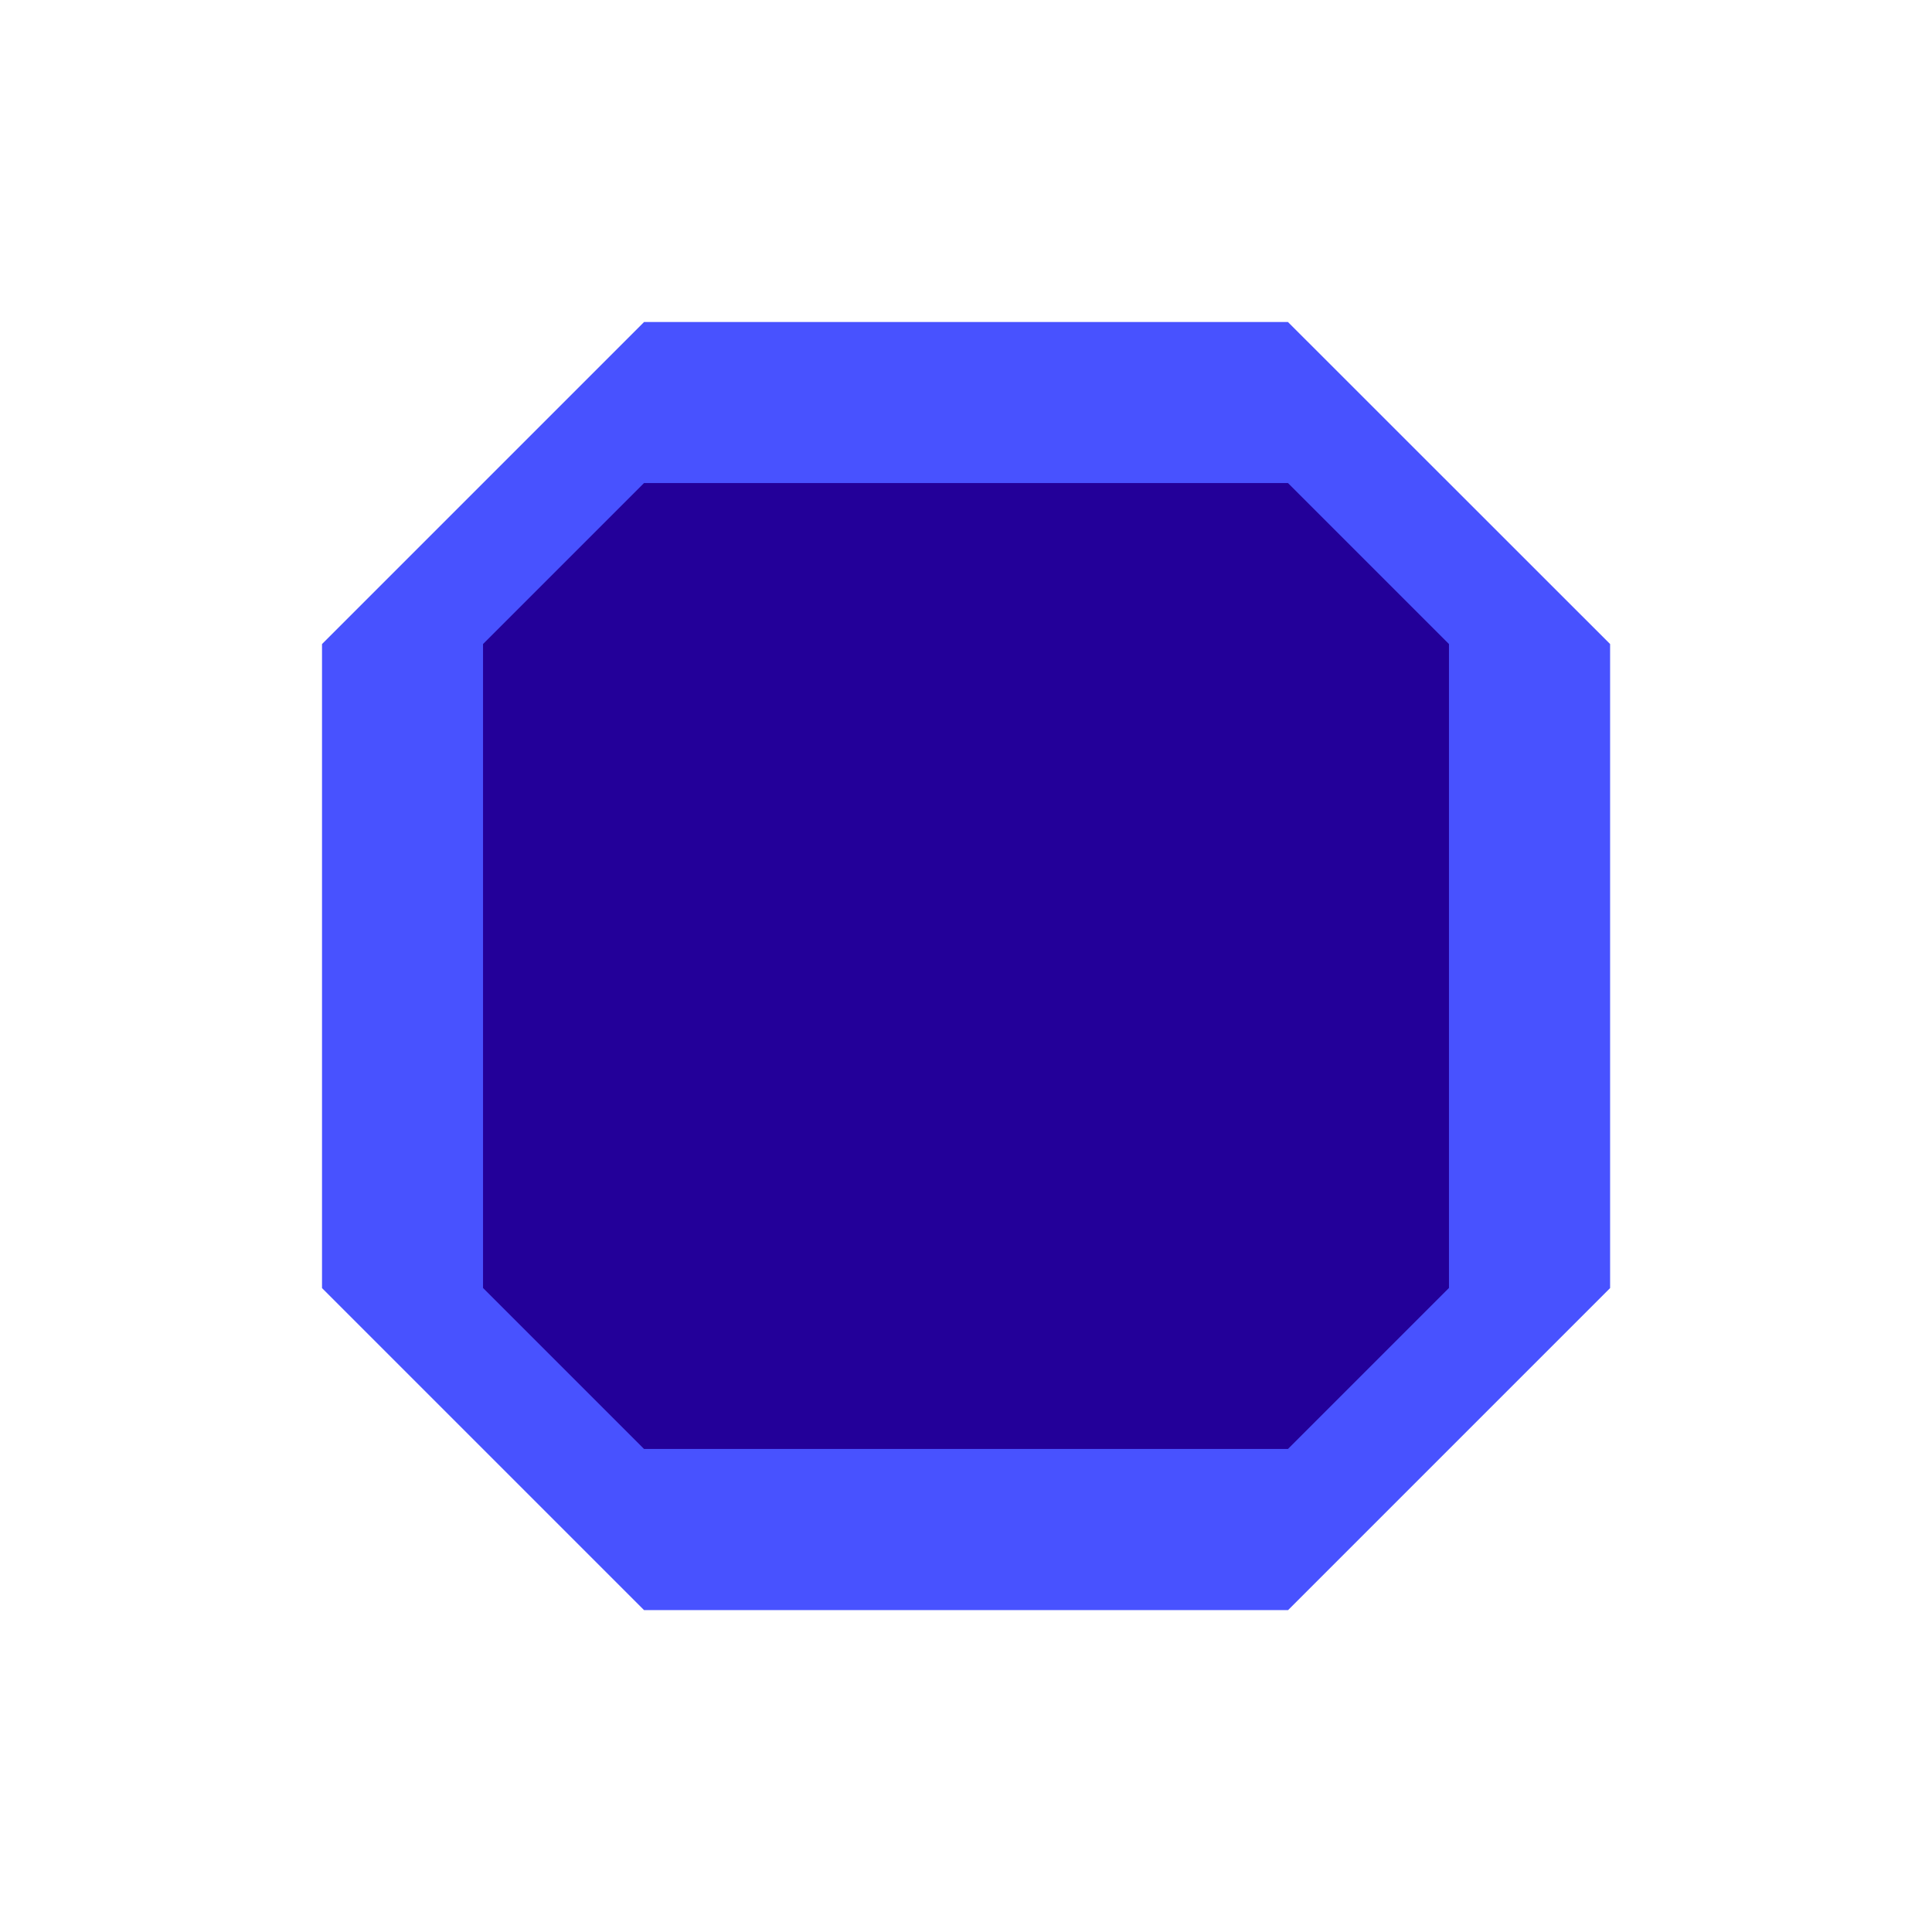
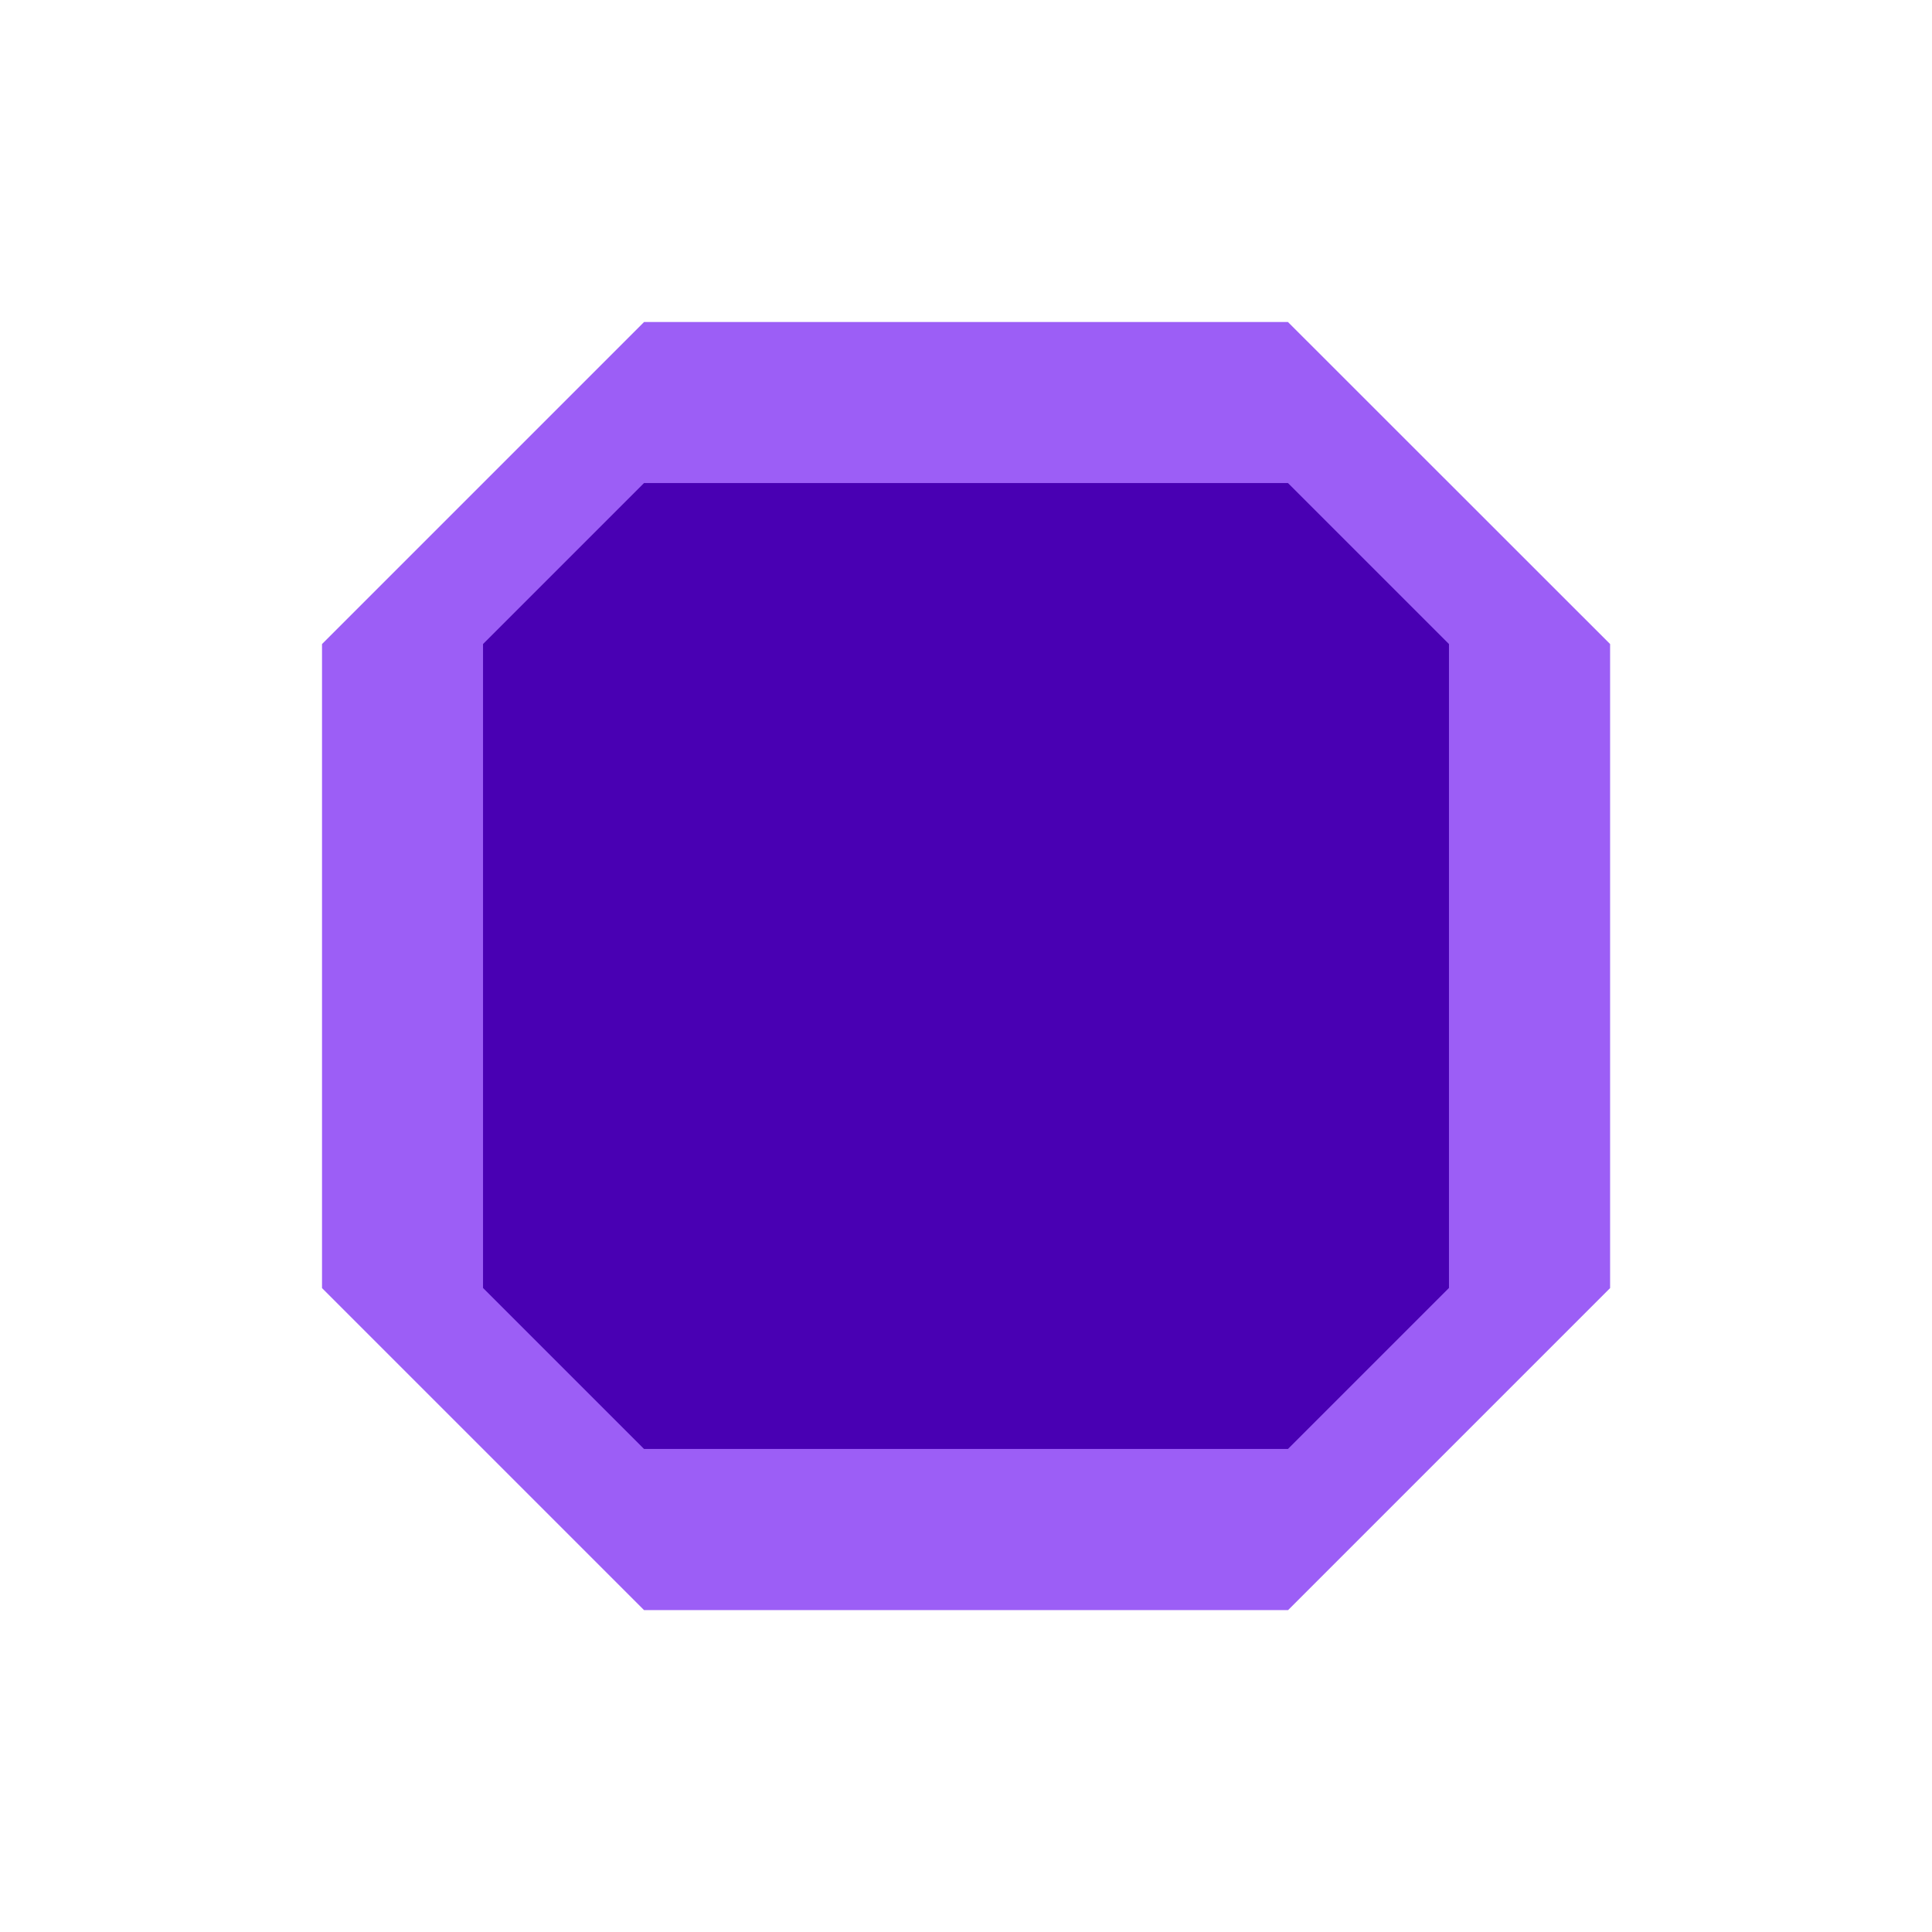
- <svg xmlns="http://www.w3.org/2000/svg" width="60" height="60" viewBox="0 0 15.875 15.875" version="1.1" id="svg8">
+ <svg xmlns="http://www.w3.org/2000/svg" id="svg8" version="1.1" viewBox="0 0 15.875 15.875" height="60" width="60">
  <defs id="defs2" />
-   <path id="rect854" style="fill:#4852ff;fill-rule:evenodd;stroke:none;stroke-width:1.323;stroke-miterlimit:4;stroke-dasharray:none;stroke-opacity:1;fill-opacity:1" d="M 5.292,2.646 2.646,5.292 v 5.292 l 2.646,2.646 h 5.292 l 2.646,-2.646 V 5.292 L 10.583,2.646 Z" />
-   <path d="M 5.292,3.969 3.969,5.292 V 10.583 L 5.292,11.906 H 10.583 L 11.906,10.583 V 5.292 L 10.583,3.969 Z" style="fill:#230099;fill-opacity:1;fill-rule:evenodd;stroke:none;stroke-width:1.323;stroke-miterlimit:4;stroke-dasharray:none;stroke-opacity:1" id="rect854-7" />
+   <path d="M 5.292,2.646 2.646,5.292 v 5.292 l 2.646,2.646 h 5.292 l 2.646,-2.646 V 5.292 L 10.583,2.646 Z" style="fill:#9c5ef6;fill-rule:evenodd;stroke:none;stroke-width:1.323;stroke-miterlimit:4;stroke-dasharray:none;stroke-opacity:1;fill-opacity:1" id="rect854" />
+   <path id="rect854-7" style="fill:#4900b3;fill-opacity:1;fill-rule:evenodd;stroke:none;stroke-width:1.323;stroke-miterlimit:4;stroke-dasharray:none;stroke-opacity:1" d="M 5.292,3.969 3.969,5.292 V 10.583 L 5.292,11.906 H 10.583 L 11.906,10.583 V 5.292 L 10.583,3.969 Z" />
</svg>
